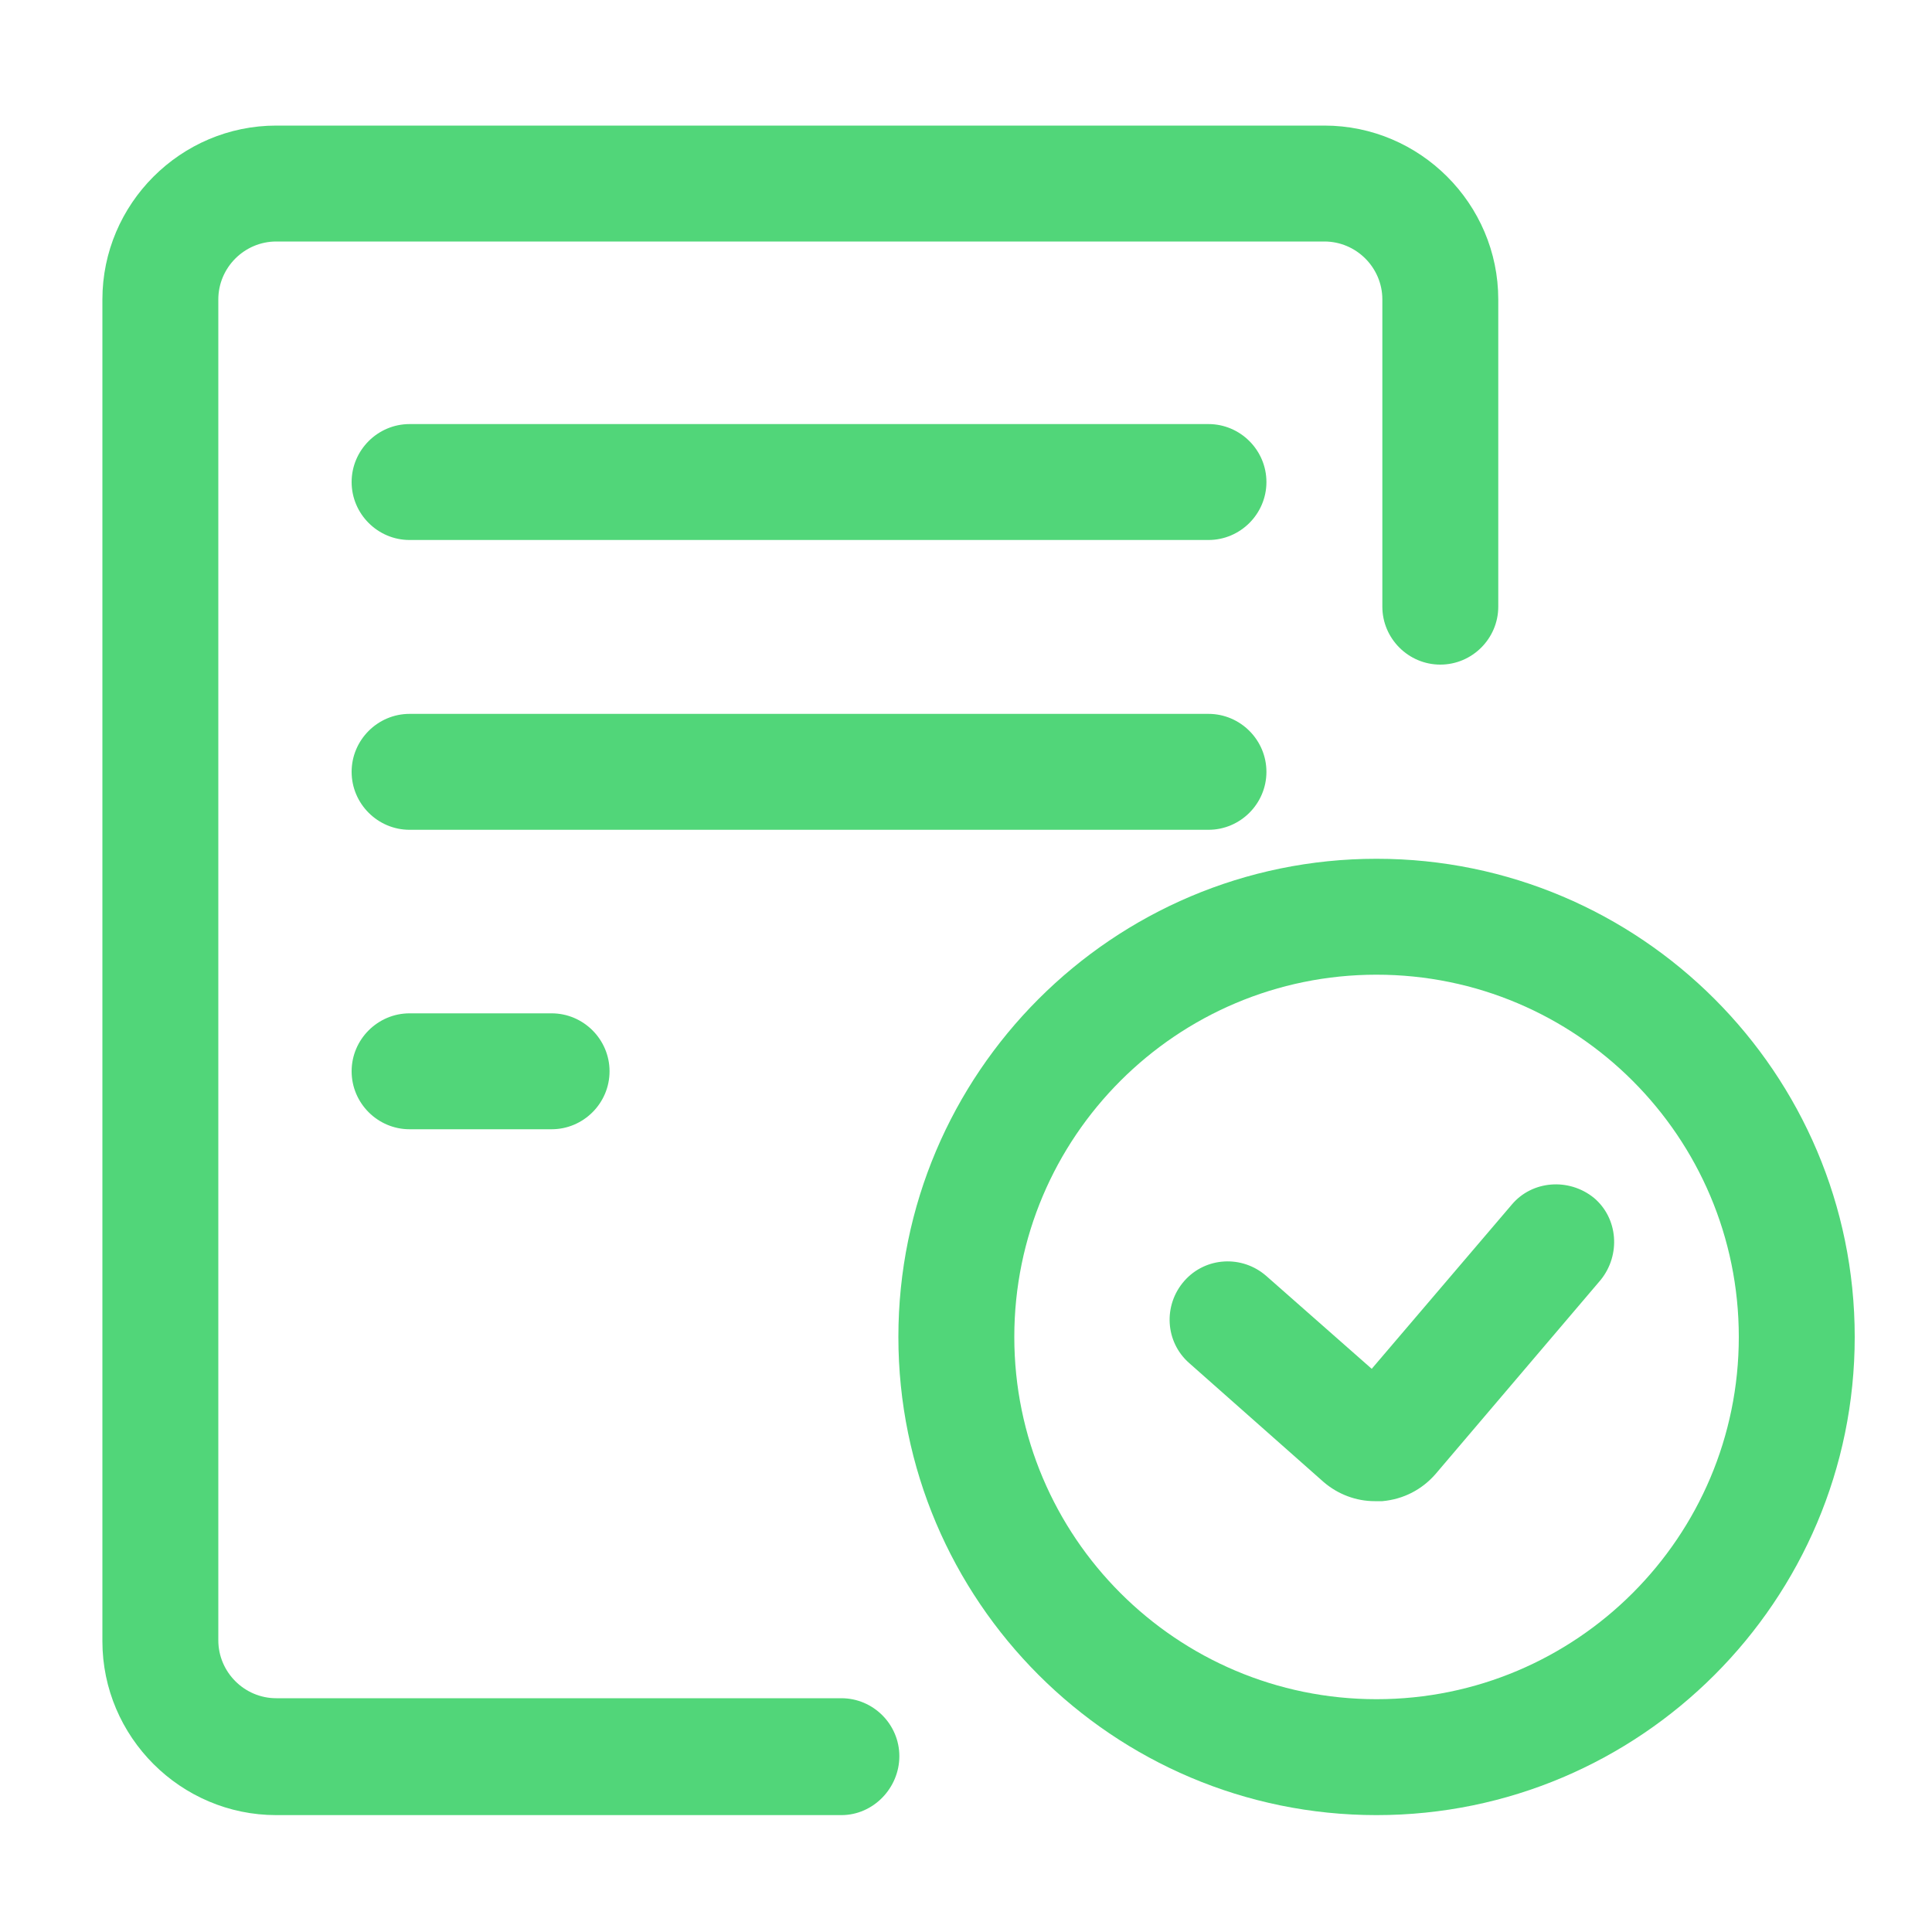
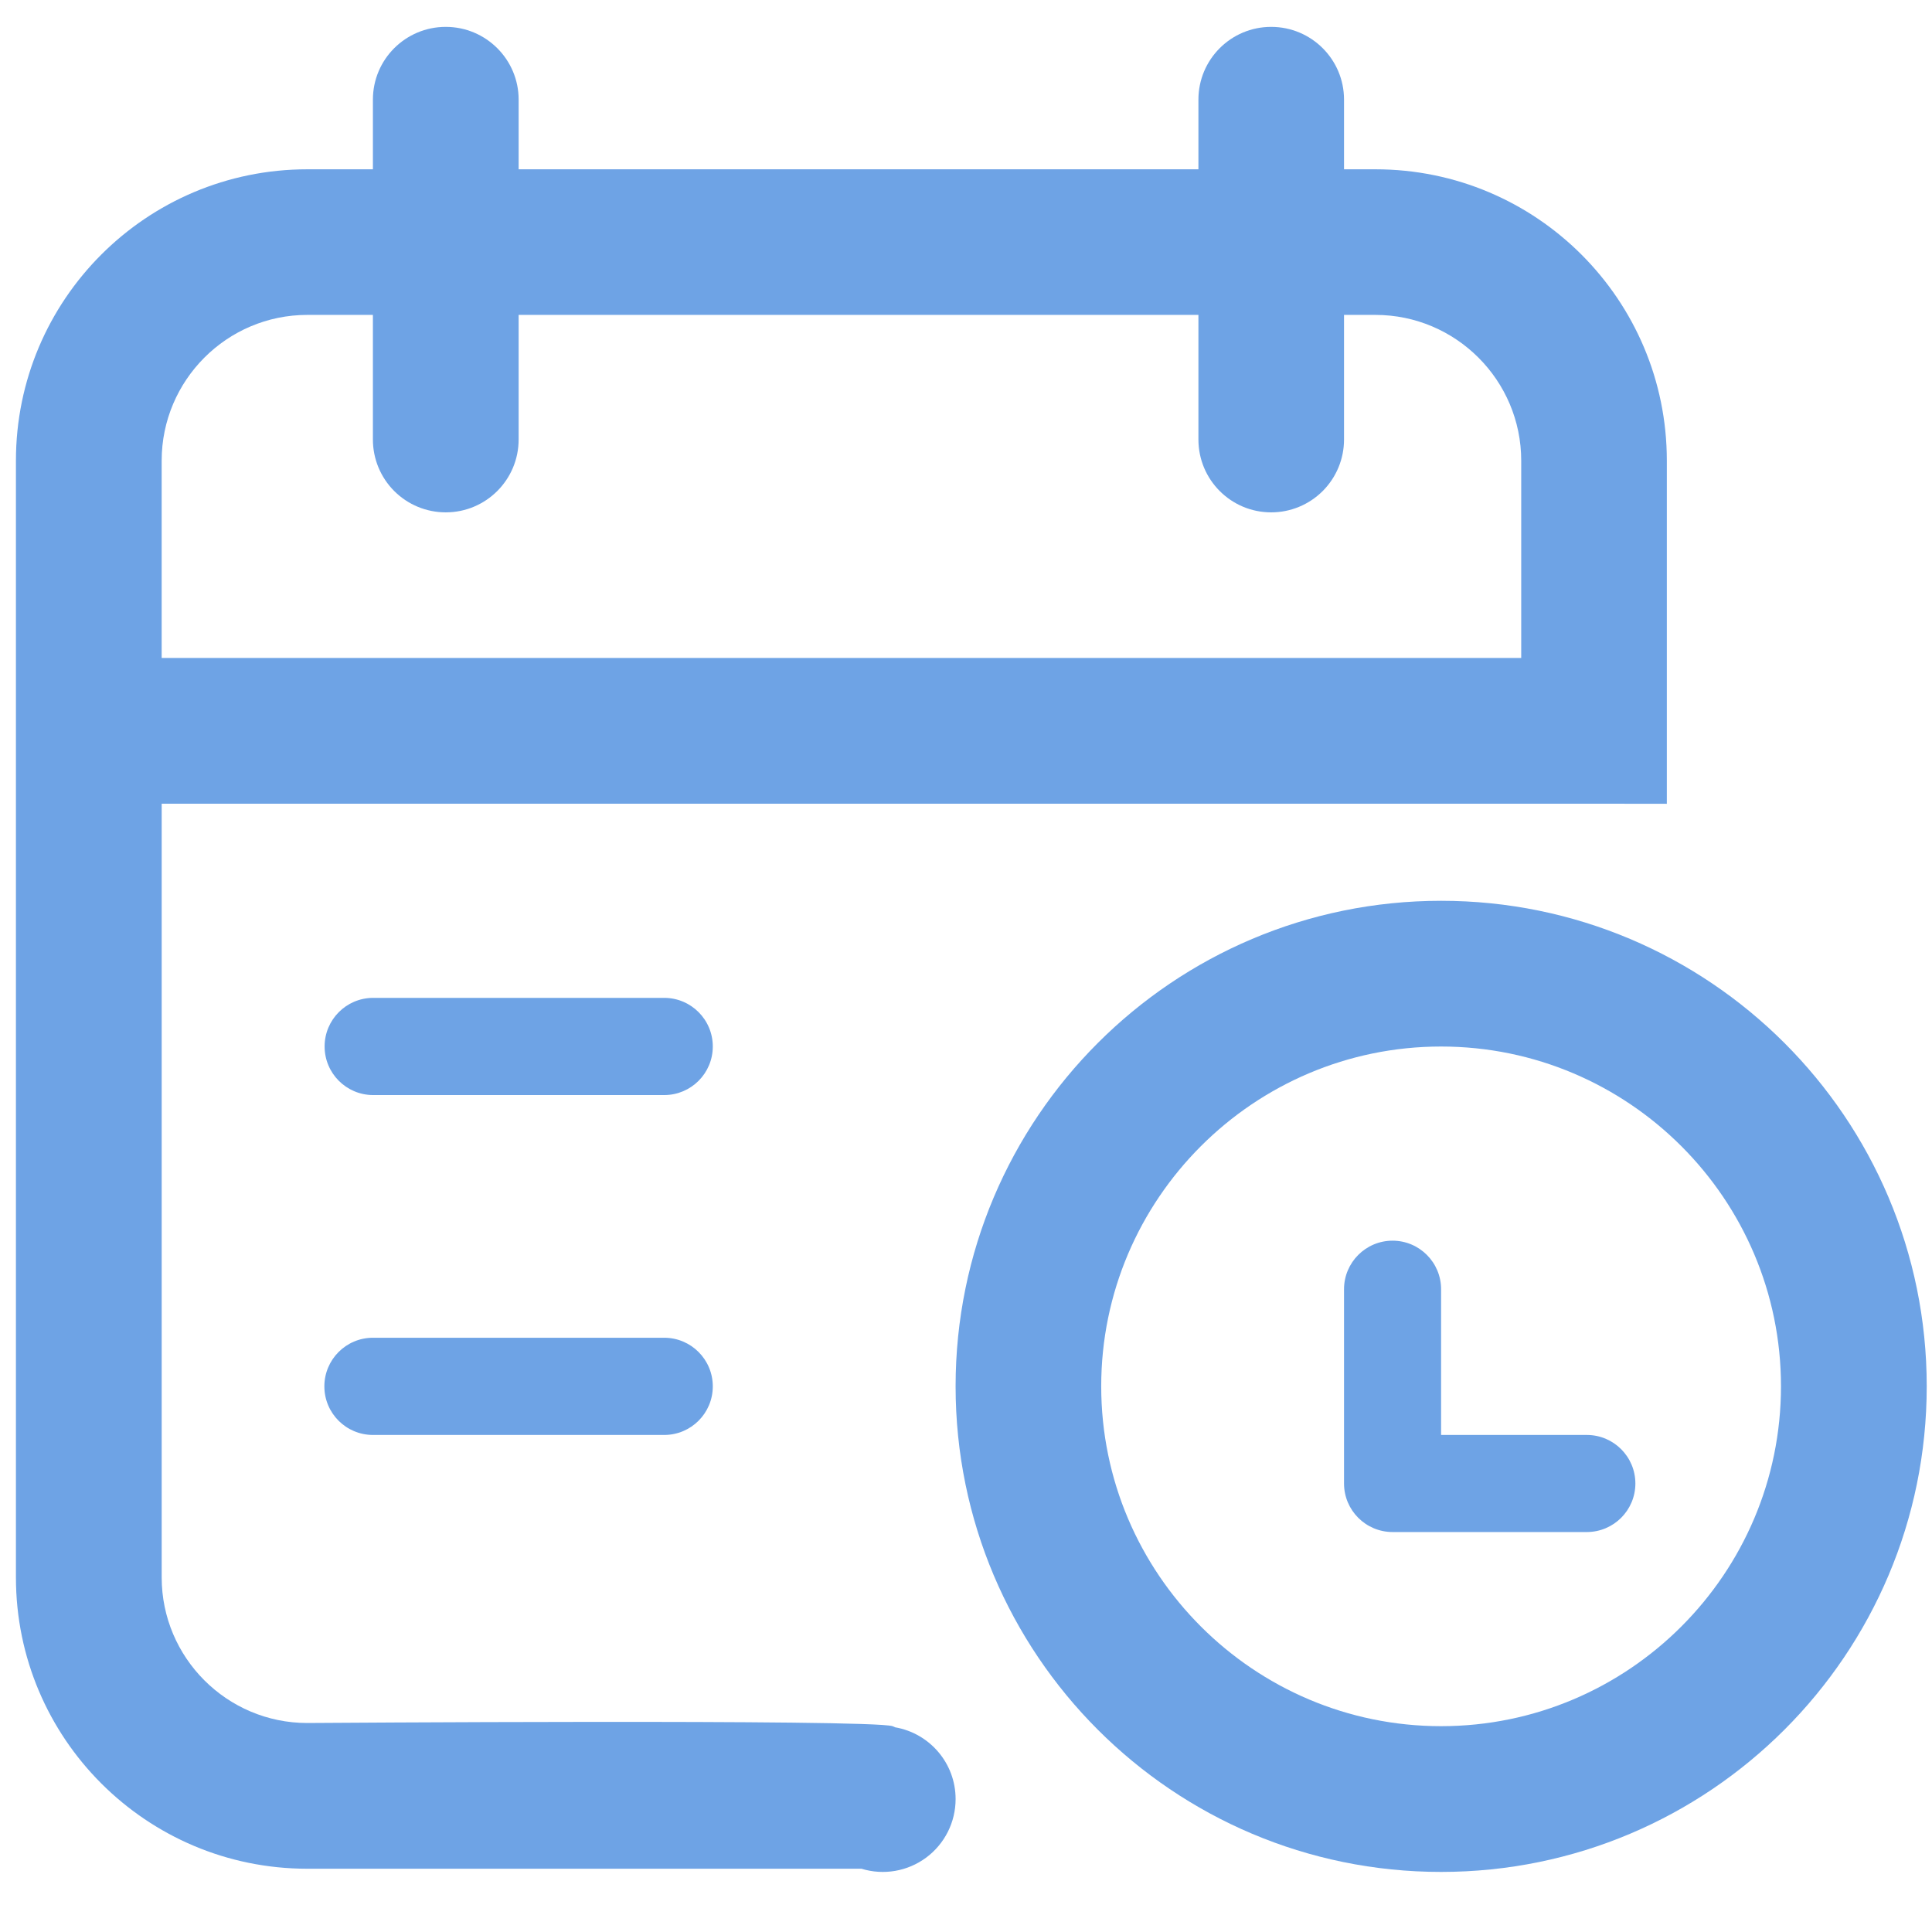
- <svg xmlns="http://www.w3.org/2000/svg" t="1709568160189" class="icon" viewBox="0 0 1024 1024" version="1.1" p-id="15604" width="32" height="32">
-   <path d="M729.6 962.048c-139.776 0-253.44-113.664-253.44-253.44s113.664-253.44 253.44-253.44 253.44 113.664 253.44 253.44-113.664 253.44-253.44 253.44z m0-445.44c-105.984 0-192 86.016-192 192s86.016 192 192 192 192-86.016 192-192-86.016-192-192-192z" fill="#51d679" p-id="15605" />
-   <path d="M445.952 962.048H146.432c-50.688 0-92.16-41.472-92.16-92.16V158.72c0-50.688 41.472-92.16 92.16-92.16h555.52c50.688 0 92.16 41.472 92.16 92.16v162.816c0 16.896-13.824 30.72-30.72 30.72s-30.72-13.824-30.72-30.72V158.72c0-16.896-13.824-30.72-30.72-30.72H146.432c-16.896 0-30.72 13.824-30.72 30.72v710.656c0 16.896 13.824 30.72 30.72 30.72h299.52c16.896 0 30.72 13.824 30.72 30.72s-13.824 31.232-30.72 31.232z" fill="#51d679" p-id="15606" />
-   <path d="M640.512 286.208H217.088c-16.896 0-30.72-13.824-30.72-30.72s13.824-30.72 30.72-30.72h423.424c16.896 0 30.72 13.824 30.72 30.72s-13.824 30.72-30.72 30.72zM640.512 439.808H217.088c-16.896 0-30.72-13.824-30.72-30.72s13.824-30.72 30.72-30.72h423.424c16.896 0 30.72 13.824 30.72 30.72s-13.824 30.72-30.72 30.72zM292.352 598.528H217.088c-16.896 0-30.72-13.824-30.72-30.72s13.824-30.72 30.72-30.72h75.264c16.896 0 30.72 13.824 30.72 30.72s-13.824 30.72-30.72 30.72zM728.576 795.648c-9.728 0-19.456-3.584-27.136-10.24l-71.168-62.976c-12.8-11.264-13.824-30.72-2.56-43.52s30.72-13.824 43.52-2.56l55.808 49.152 74.24-87.04c10.752-12.8 30.208-14.336 43.52-3.584 12.8 10.752 14.336 30.208 3.584 43.52l-87.552 102.912c-7.168 8.192-16.896 13.312-28.16 14.336h-4.096z" fill="#51d679" p-id="15607" />
+ <svg xmlns="http://www.w3.org/2000/svg" t="1709643281685" class="icon" viewBox="0 0 1024 1024" version="1.1" p-id="29223" width="32" height="32">
+   <path d="M883.456 426.025V244.157c0-85.294-69.125-154.424-154.424-154.424h-16.671v-36.936c0-21.289-17.265-38.554-38.62-38.554a38.554 38.554 0 0 0-38.554 38.554v36.936H274.888v-36.936c0-21.289-17.331-38.554-38.62-38.554-21.361 0-38.62 17.265-38.62 38.554v36.936H162.867c-85.299 0-154.424 69.13-154.424 154.424v591.892c0 85.294 69.125 154.419 154.424 154.419h293.729a38.584 38.584 0 0 0 49.894-36.936c0-19.052-13.834-34.893-32.046-38.021a9.103 9.103 0 0 0-1.352-0.599c-11.73-3.82-310.221-1.684-310.221-1.684-42.578 0-77.174-34.601-77.174-77.179v-410.061h768.2M162.867 166.907h34.78v66.033a38.584 38.584 0 0 0 38.62 38.62 38.63 38.63 0 0 0 38.62-38.62V166.907h360.3v66.033c0 21.361 17.265 38.62 38.554 38.62a38.584 38.584 0 0 0 38.62-38.62V166.907h16.671c42.578 0 77.245 34.668 77.245 77.245v104.586H85.688V244.157c0-42.578 34.601-77.251 77.179-77.251z" p-id="29224" fill="#6ea3e5" />
+   <path d="M763.812 477.44c-142.136 0-257.326 115.251-257.326 257.326 0 142.136 115.185 257.393 257.326 257.393 142.136 0 257.393-115.251 257.393-257.393 0-142.075-115.251-257.326-257.393-257.326z m0 437.468c-99.282 0-180.147-80.794-180.147-180.147 0-99.292 80.86-180.081 180.147-180.081 99.354 0 180.147 80.788 180.147 180.081 0 99.354-80.788 180.147-180.147 180.147z" p-id="29225" fill="#6ea3e5" />
+   <path d="M841.057 760.556h-77.245V683.315a25.748 25.748 0 0 0-25.723-25.733 25.754 25.754 0 0 0-25.728 25.733v102.968a25.743 25.743 0 0 0 25.728 25.728h102.968a25.748 25.748 0 0 0 25.728-25.728 25.748 25.748 0 0 0-25.728-25.728zM352.067 528.891h-154.419a25.759 25.759 0 0 0 0 51.517h154.424a25.743 25.743 0 0 0 25.723-25.728 25.759 25.759 0 0 0-25.728-25.789zM352.067 709.033h-154.419a25.764 25.764 0 0 0-25.728 25.8 25.743 25.743 0 0 0 25.728 25.723h154.424a25.738 25.738 0 0 0 25.723-25.723 25.764 25.764 0 0 0-25.728-25.8z" p-id="29226" fill="#6ea3e5" />
</svg>
